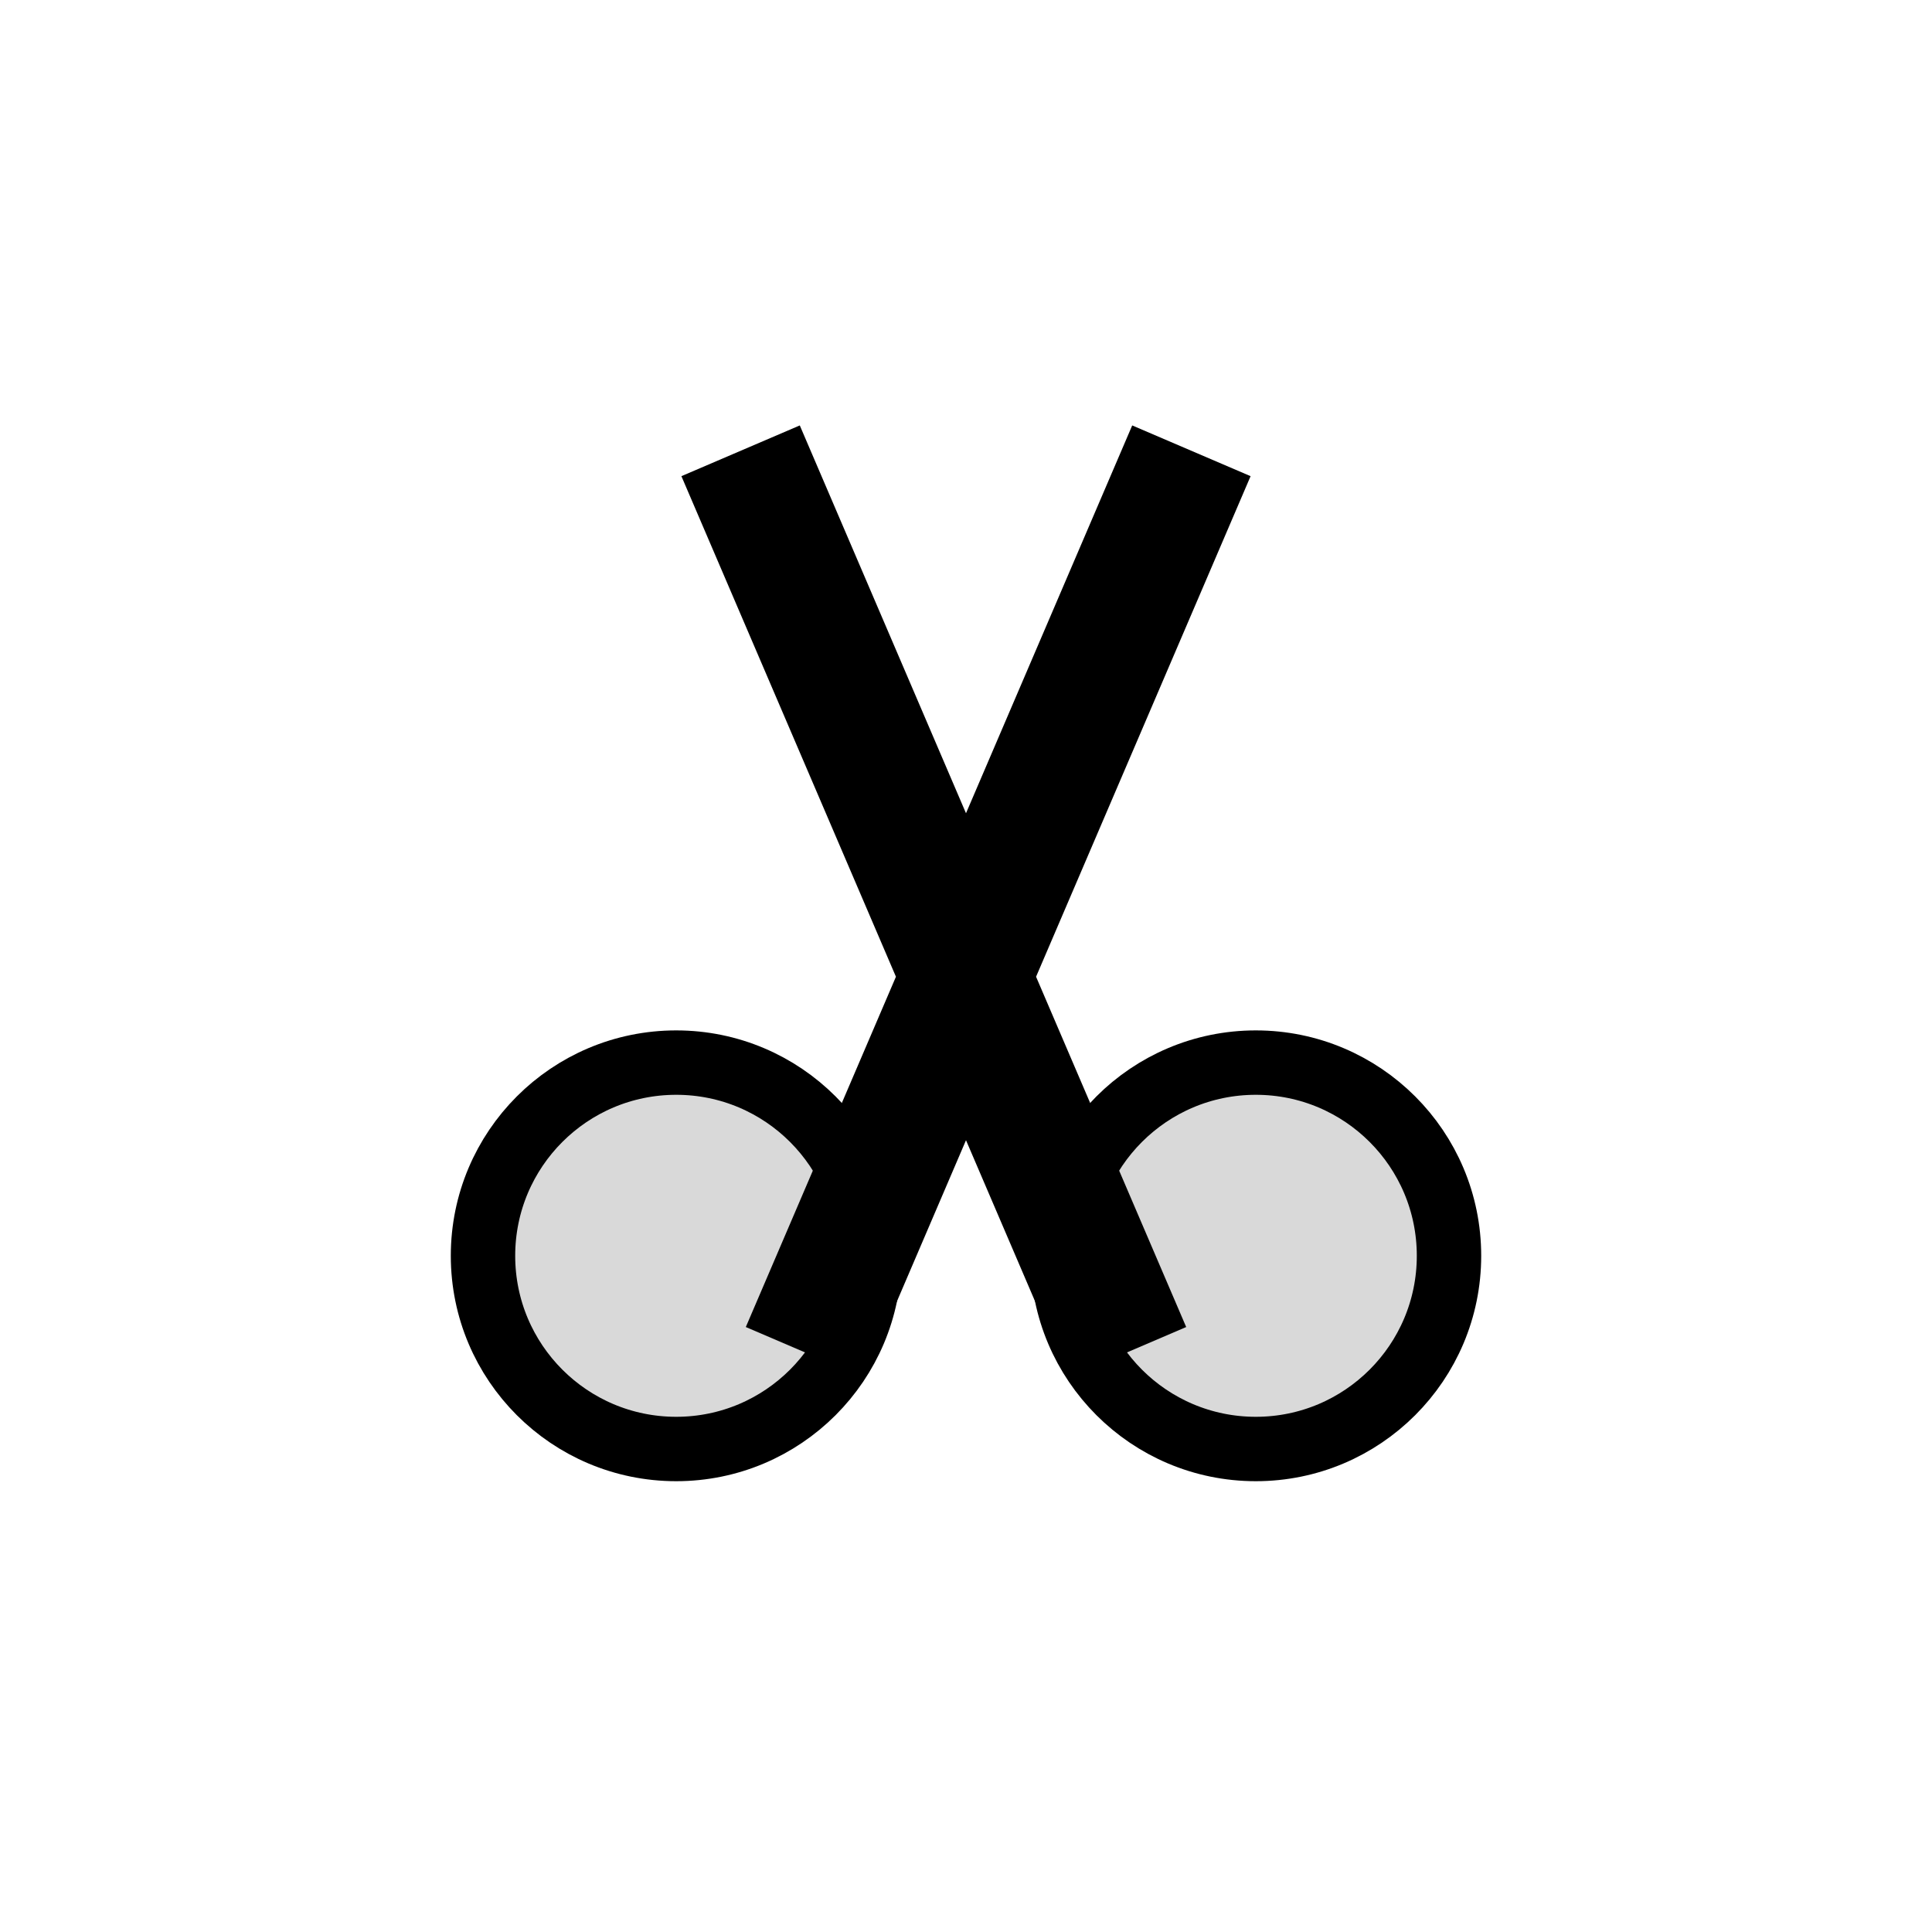
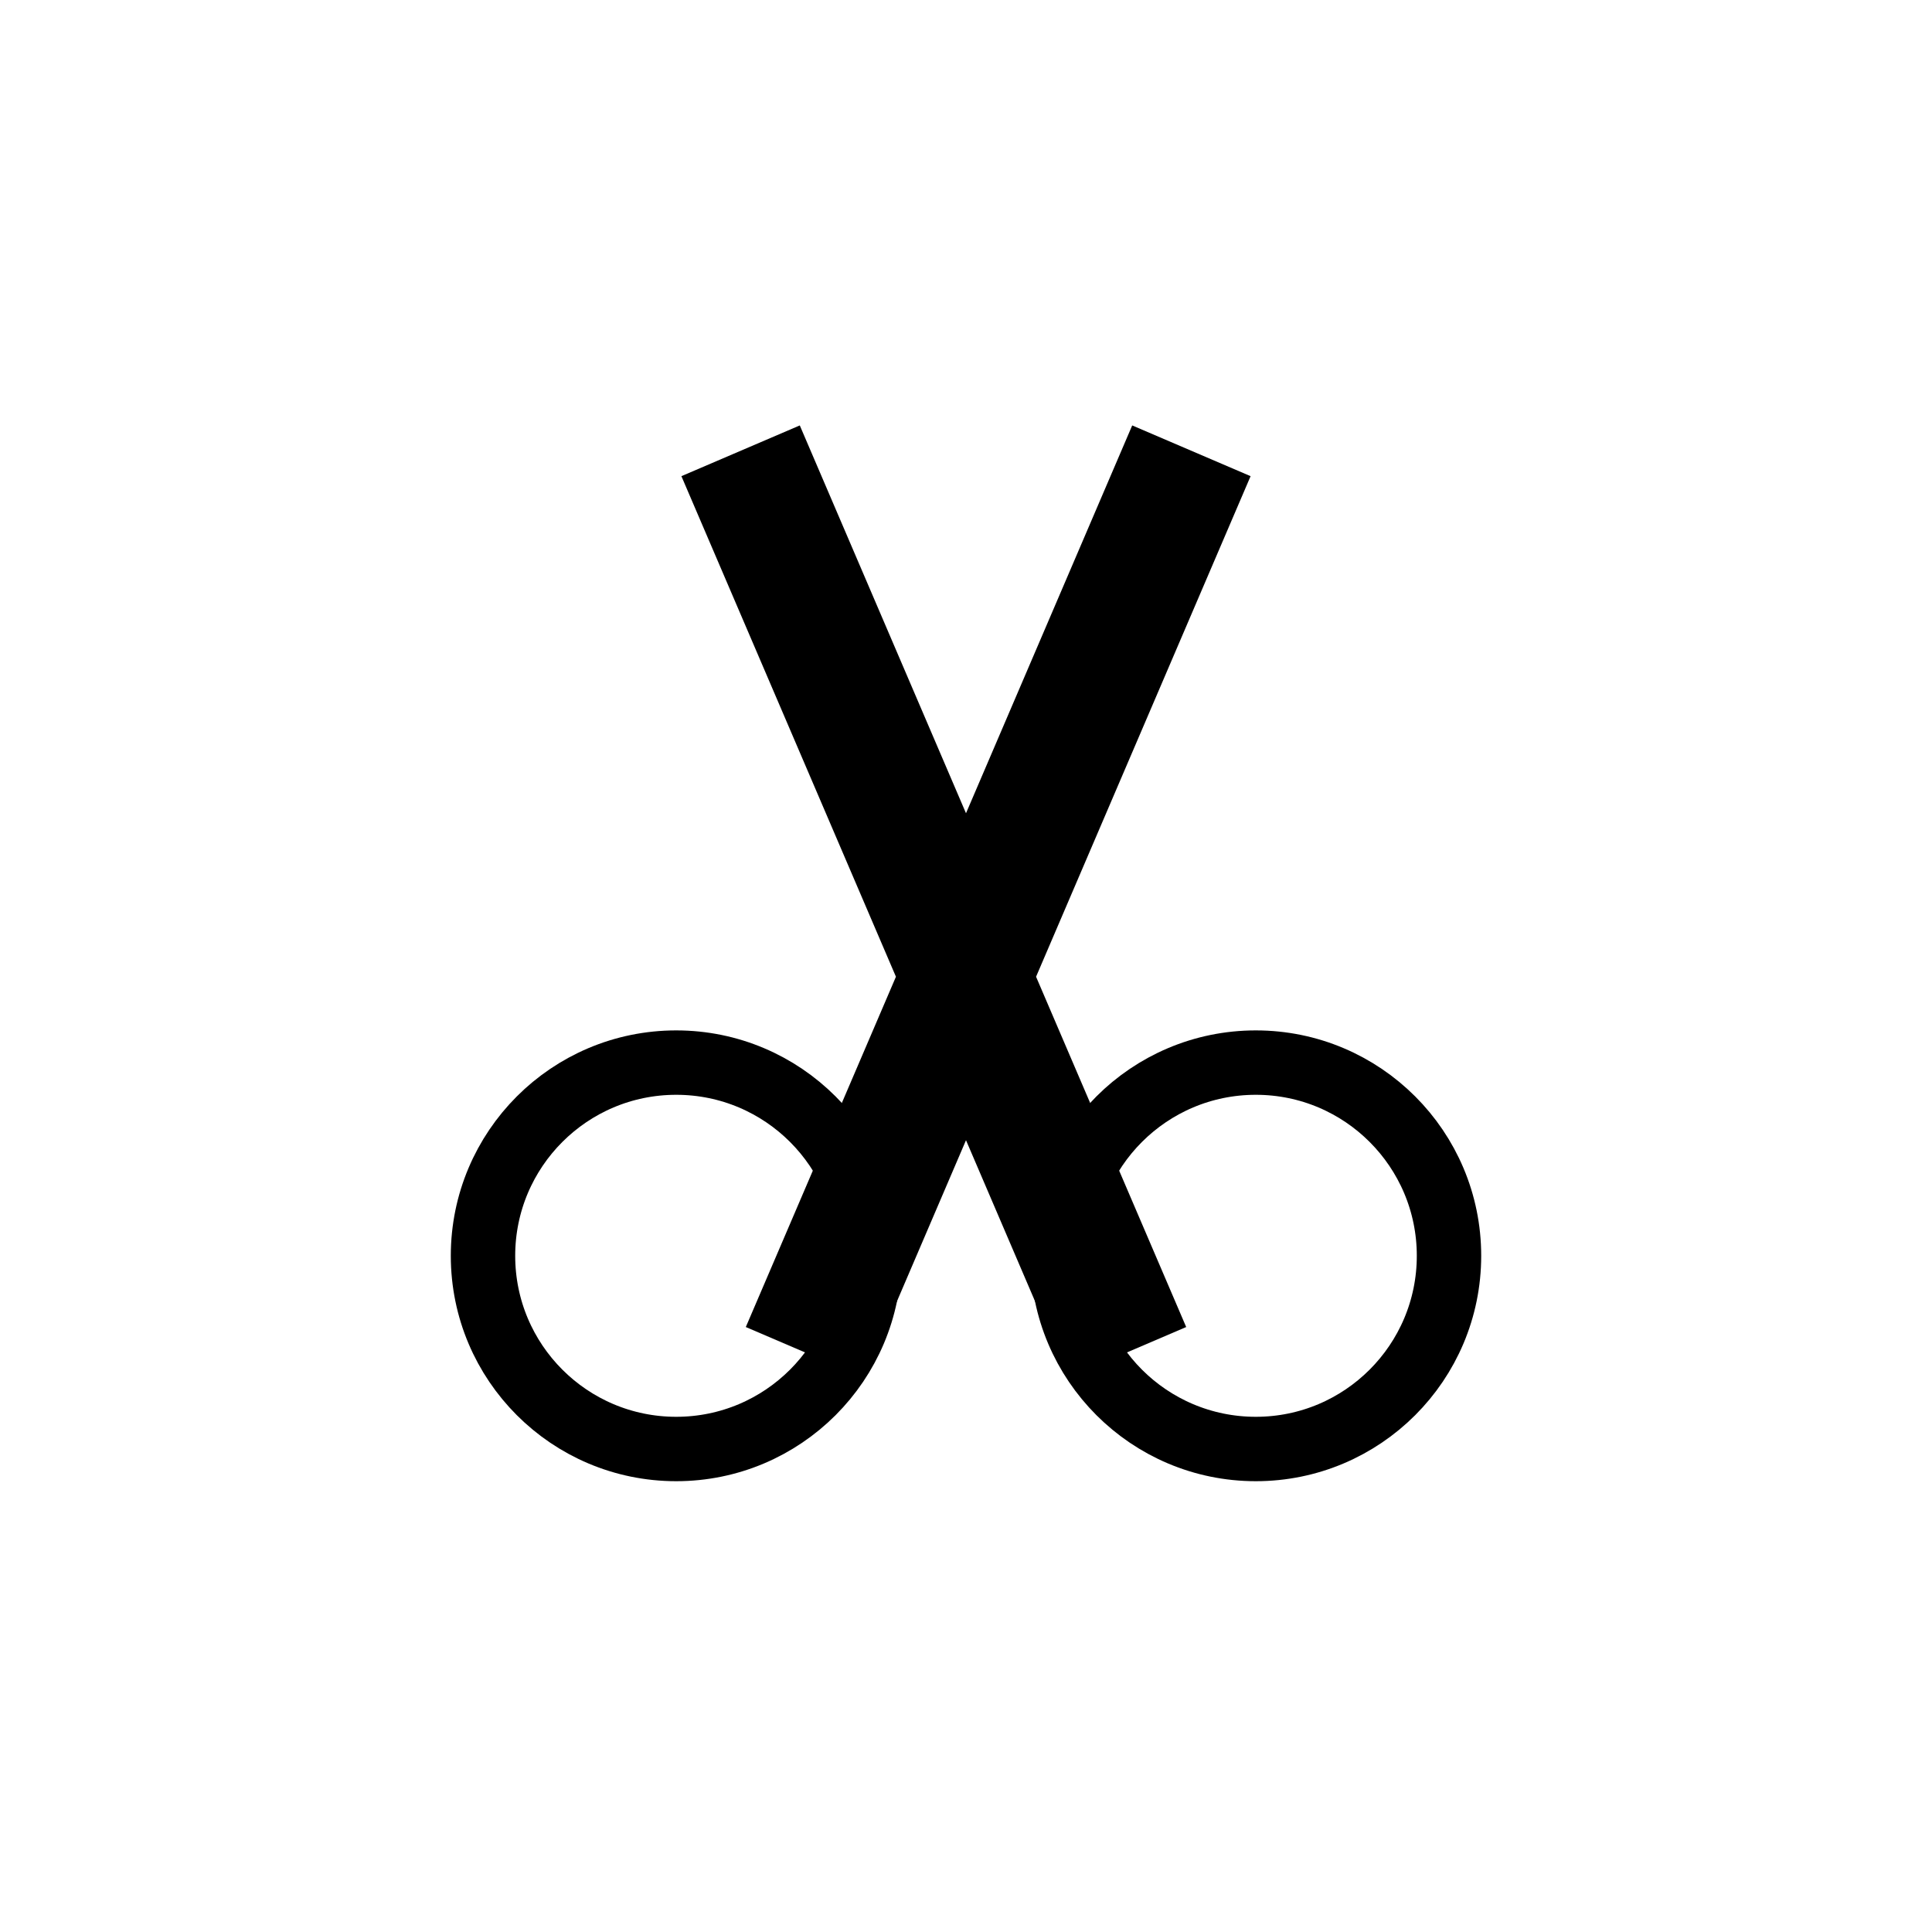
<svg xmlns="http://www.w3.org/2000/svg" width="30" height="30" viewBox="0 0 30 30" fill="none">
-   <circle cx="10.5" cy="19.5" r="3" fill="#D9D9D9" stroke="black" />
-   <circle cx="19.5" cy="19.5" r="3" fill="#D9D9D9" stroke="black" />
+   <circle cx="10.5" cy="19.5" r="3" stroke="black" />
+   <circle cx="19.5" cy="19.5" r="3" stroke="black" />
  <path d="M12.5 21L18.5 7M17.5 21L11.5 7" stroke="black" stroke-width="2" />
</svg>
